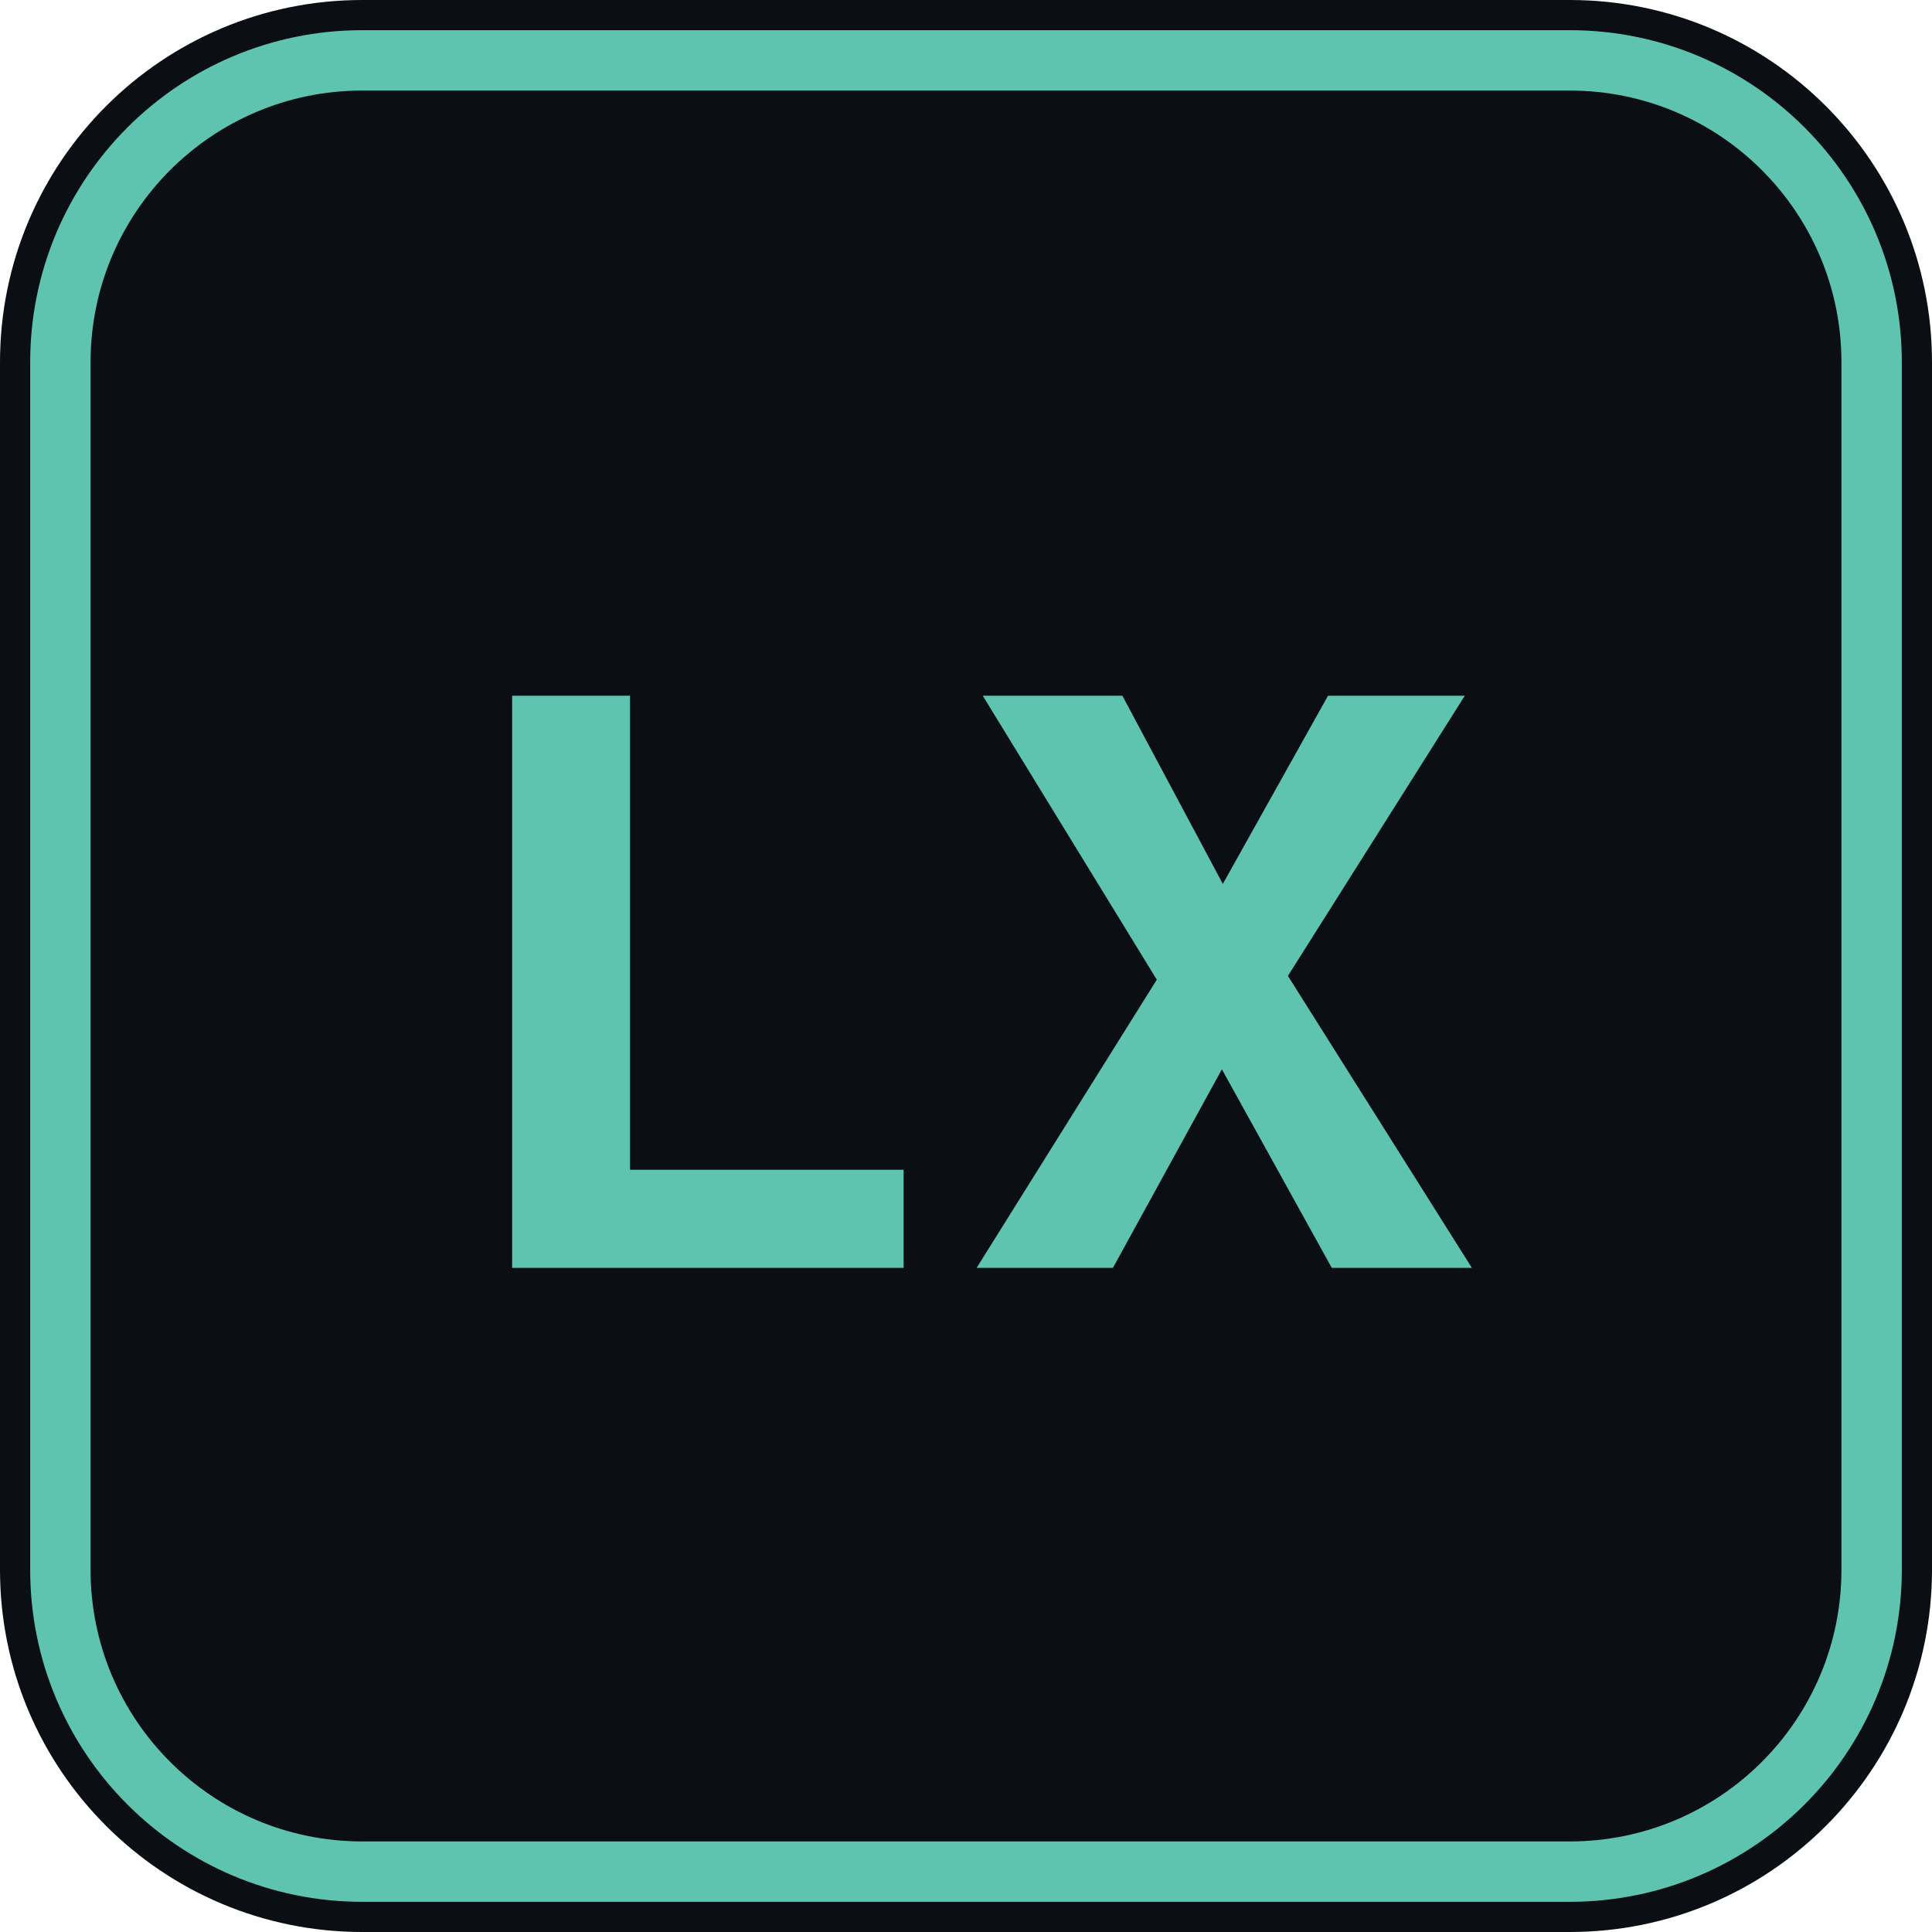
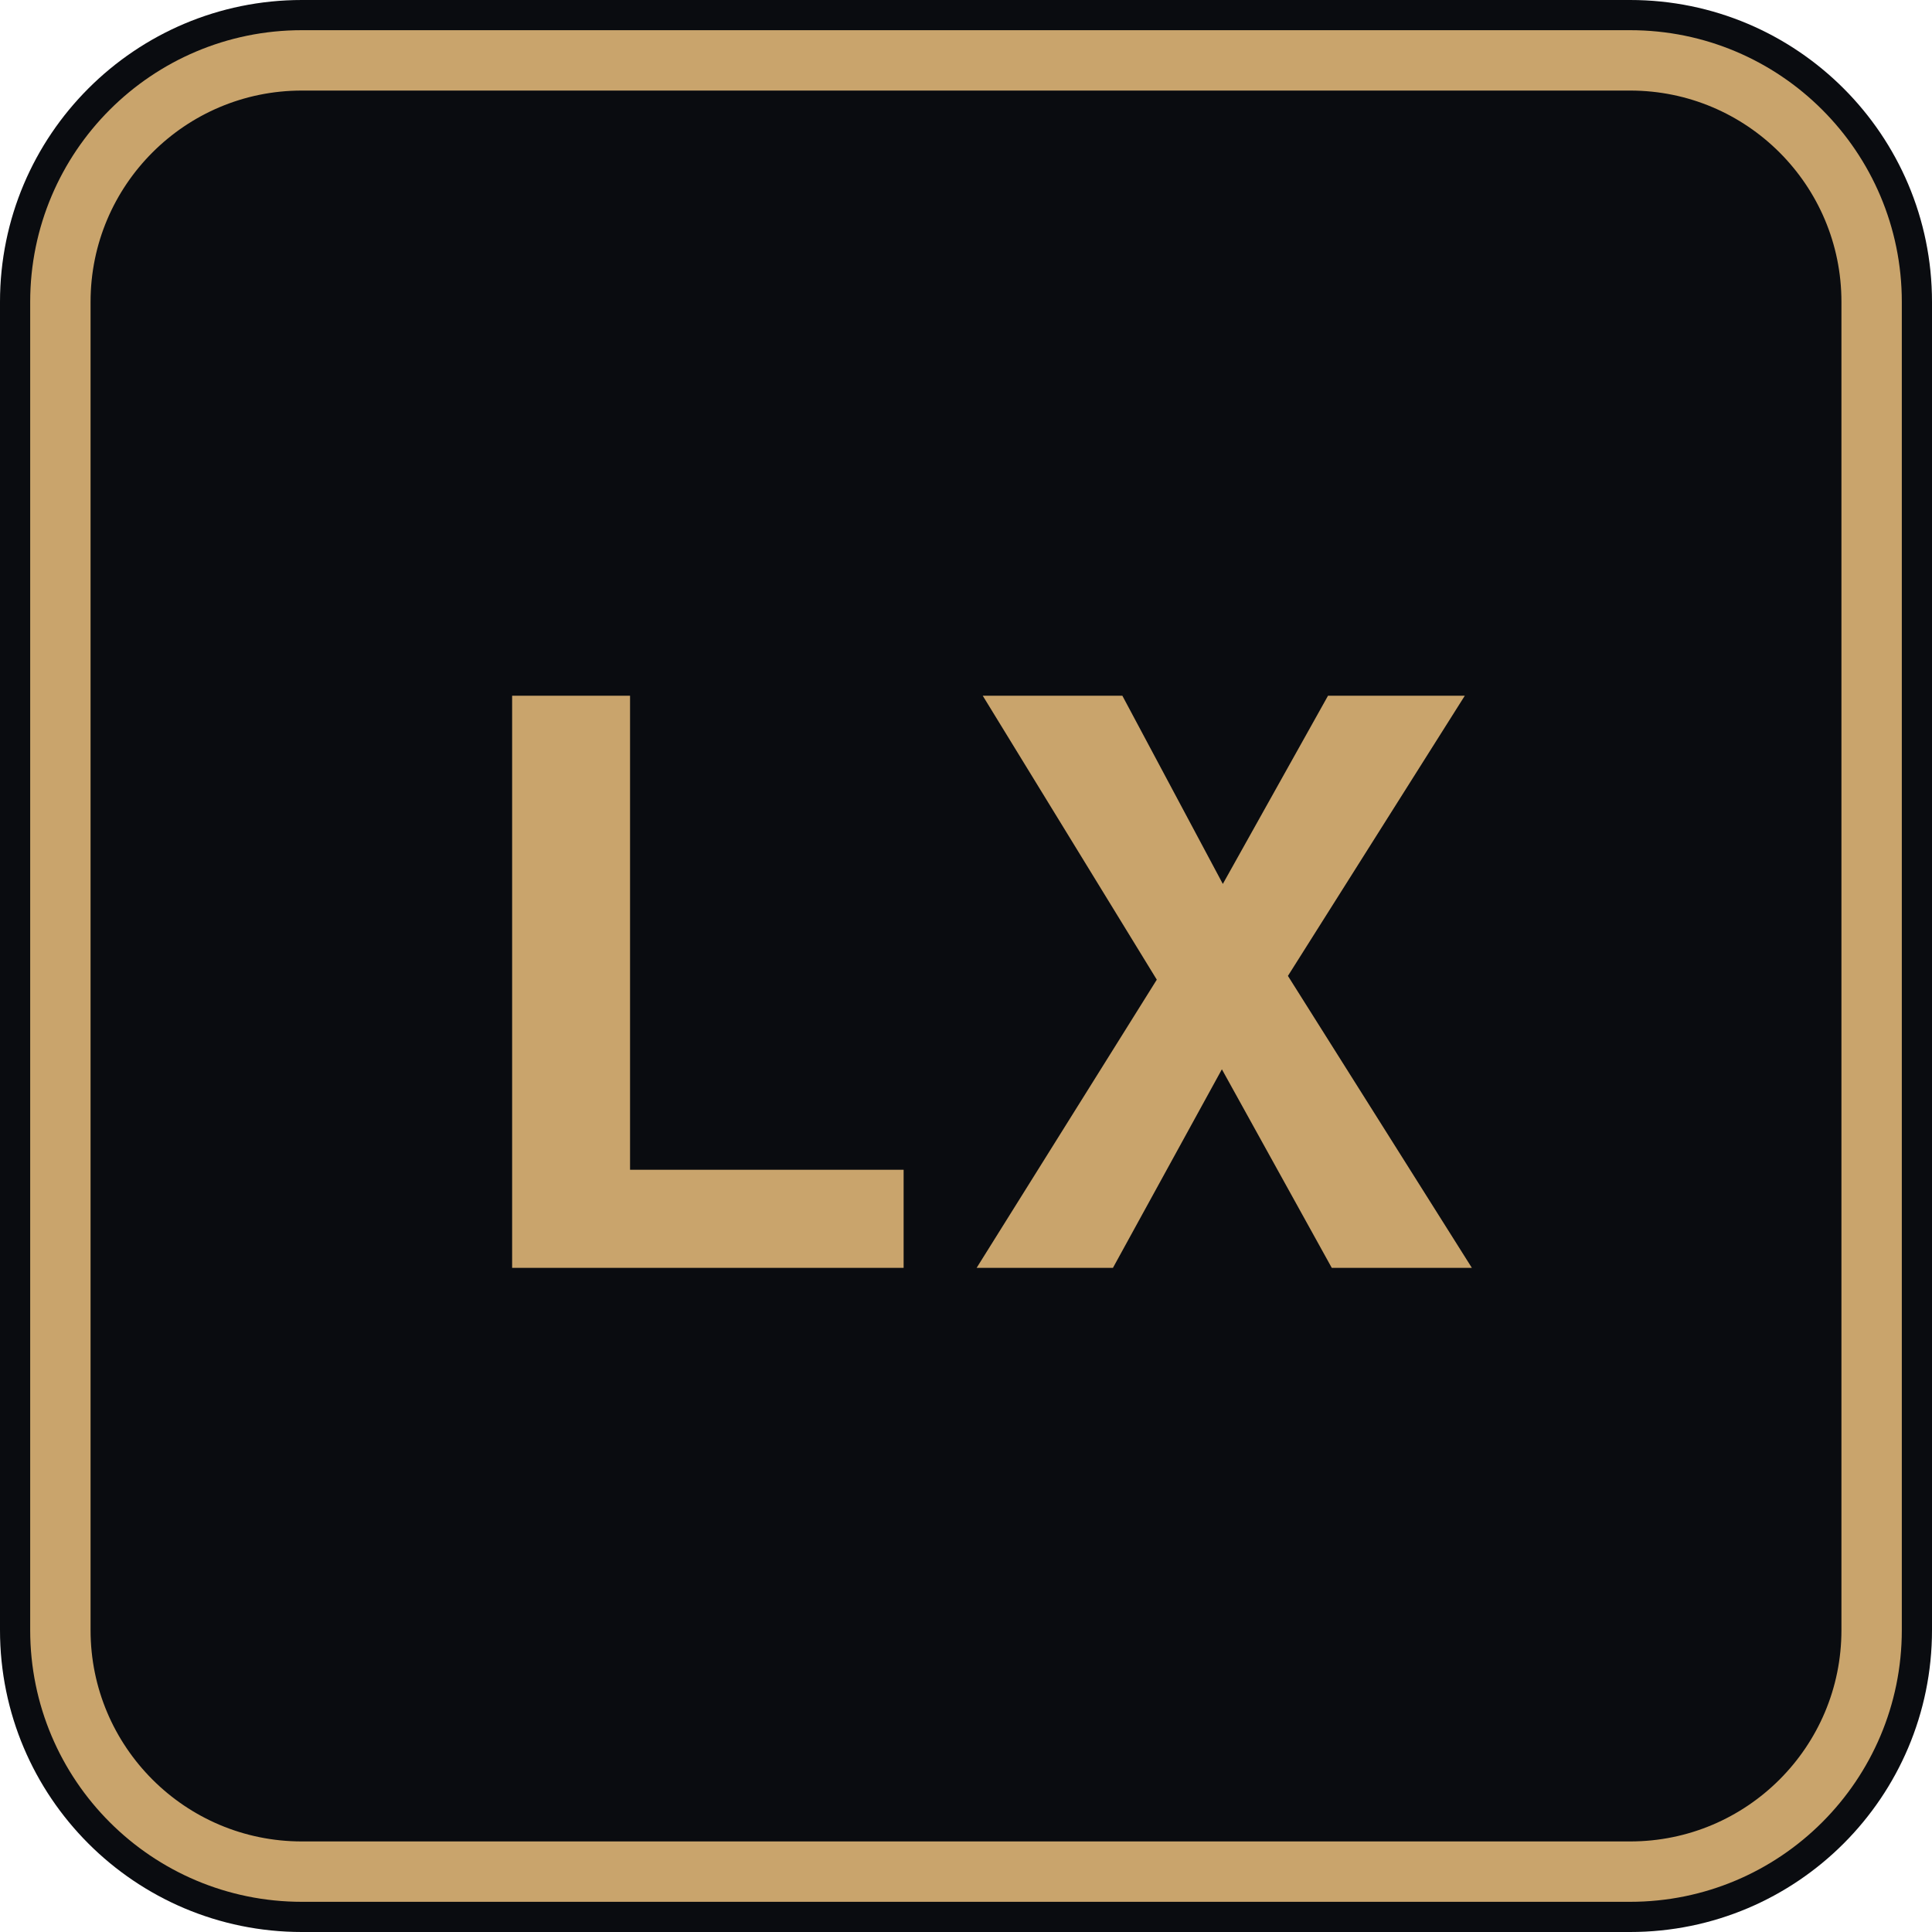
<svg xmlns="http://www.w3.org/2000/svg" viewBox="0 0 64 64" role="img" aria-label="LX">
-   <rect width="64" height="64" rx="12" fill="#0b0f14" />
-   <rect x="2" y="2" width="60" height="60" rx="10" fill="none" stroke="#5ec4b0" stroke-width="2" />
-   <text x="32" y="42" text-anchor="middle" font-family="Segoe UI, Helvetica, Arial, sans-serif" font-size="26" font-weight="700" fill="#5ec4b0" letter-spacing="1">LX</text>
+   <rect width="64" height="64" rx="10" fill="#0a0c10" />
+   <rect x="2" y="2" width="60" height="60" rx="8" fill="none" stroke="#c9a46c" stroke-width="2" />
+   <text x="32" y="42" text-anchor="middle" font-family="Segoe UI, Helvetica, Arial, sans-serif" font-size="26" font-weight="700" fill="#c9a46c" letter-spacing="1">LX</text>
</svg>
